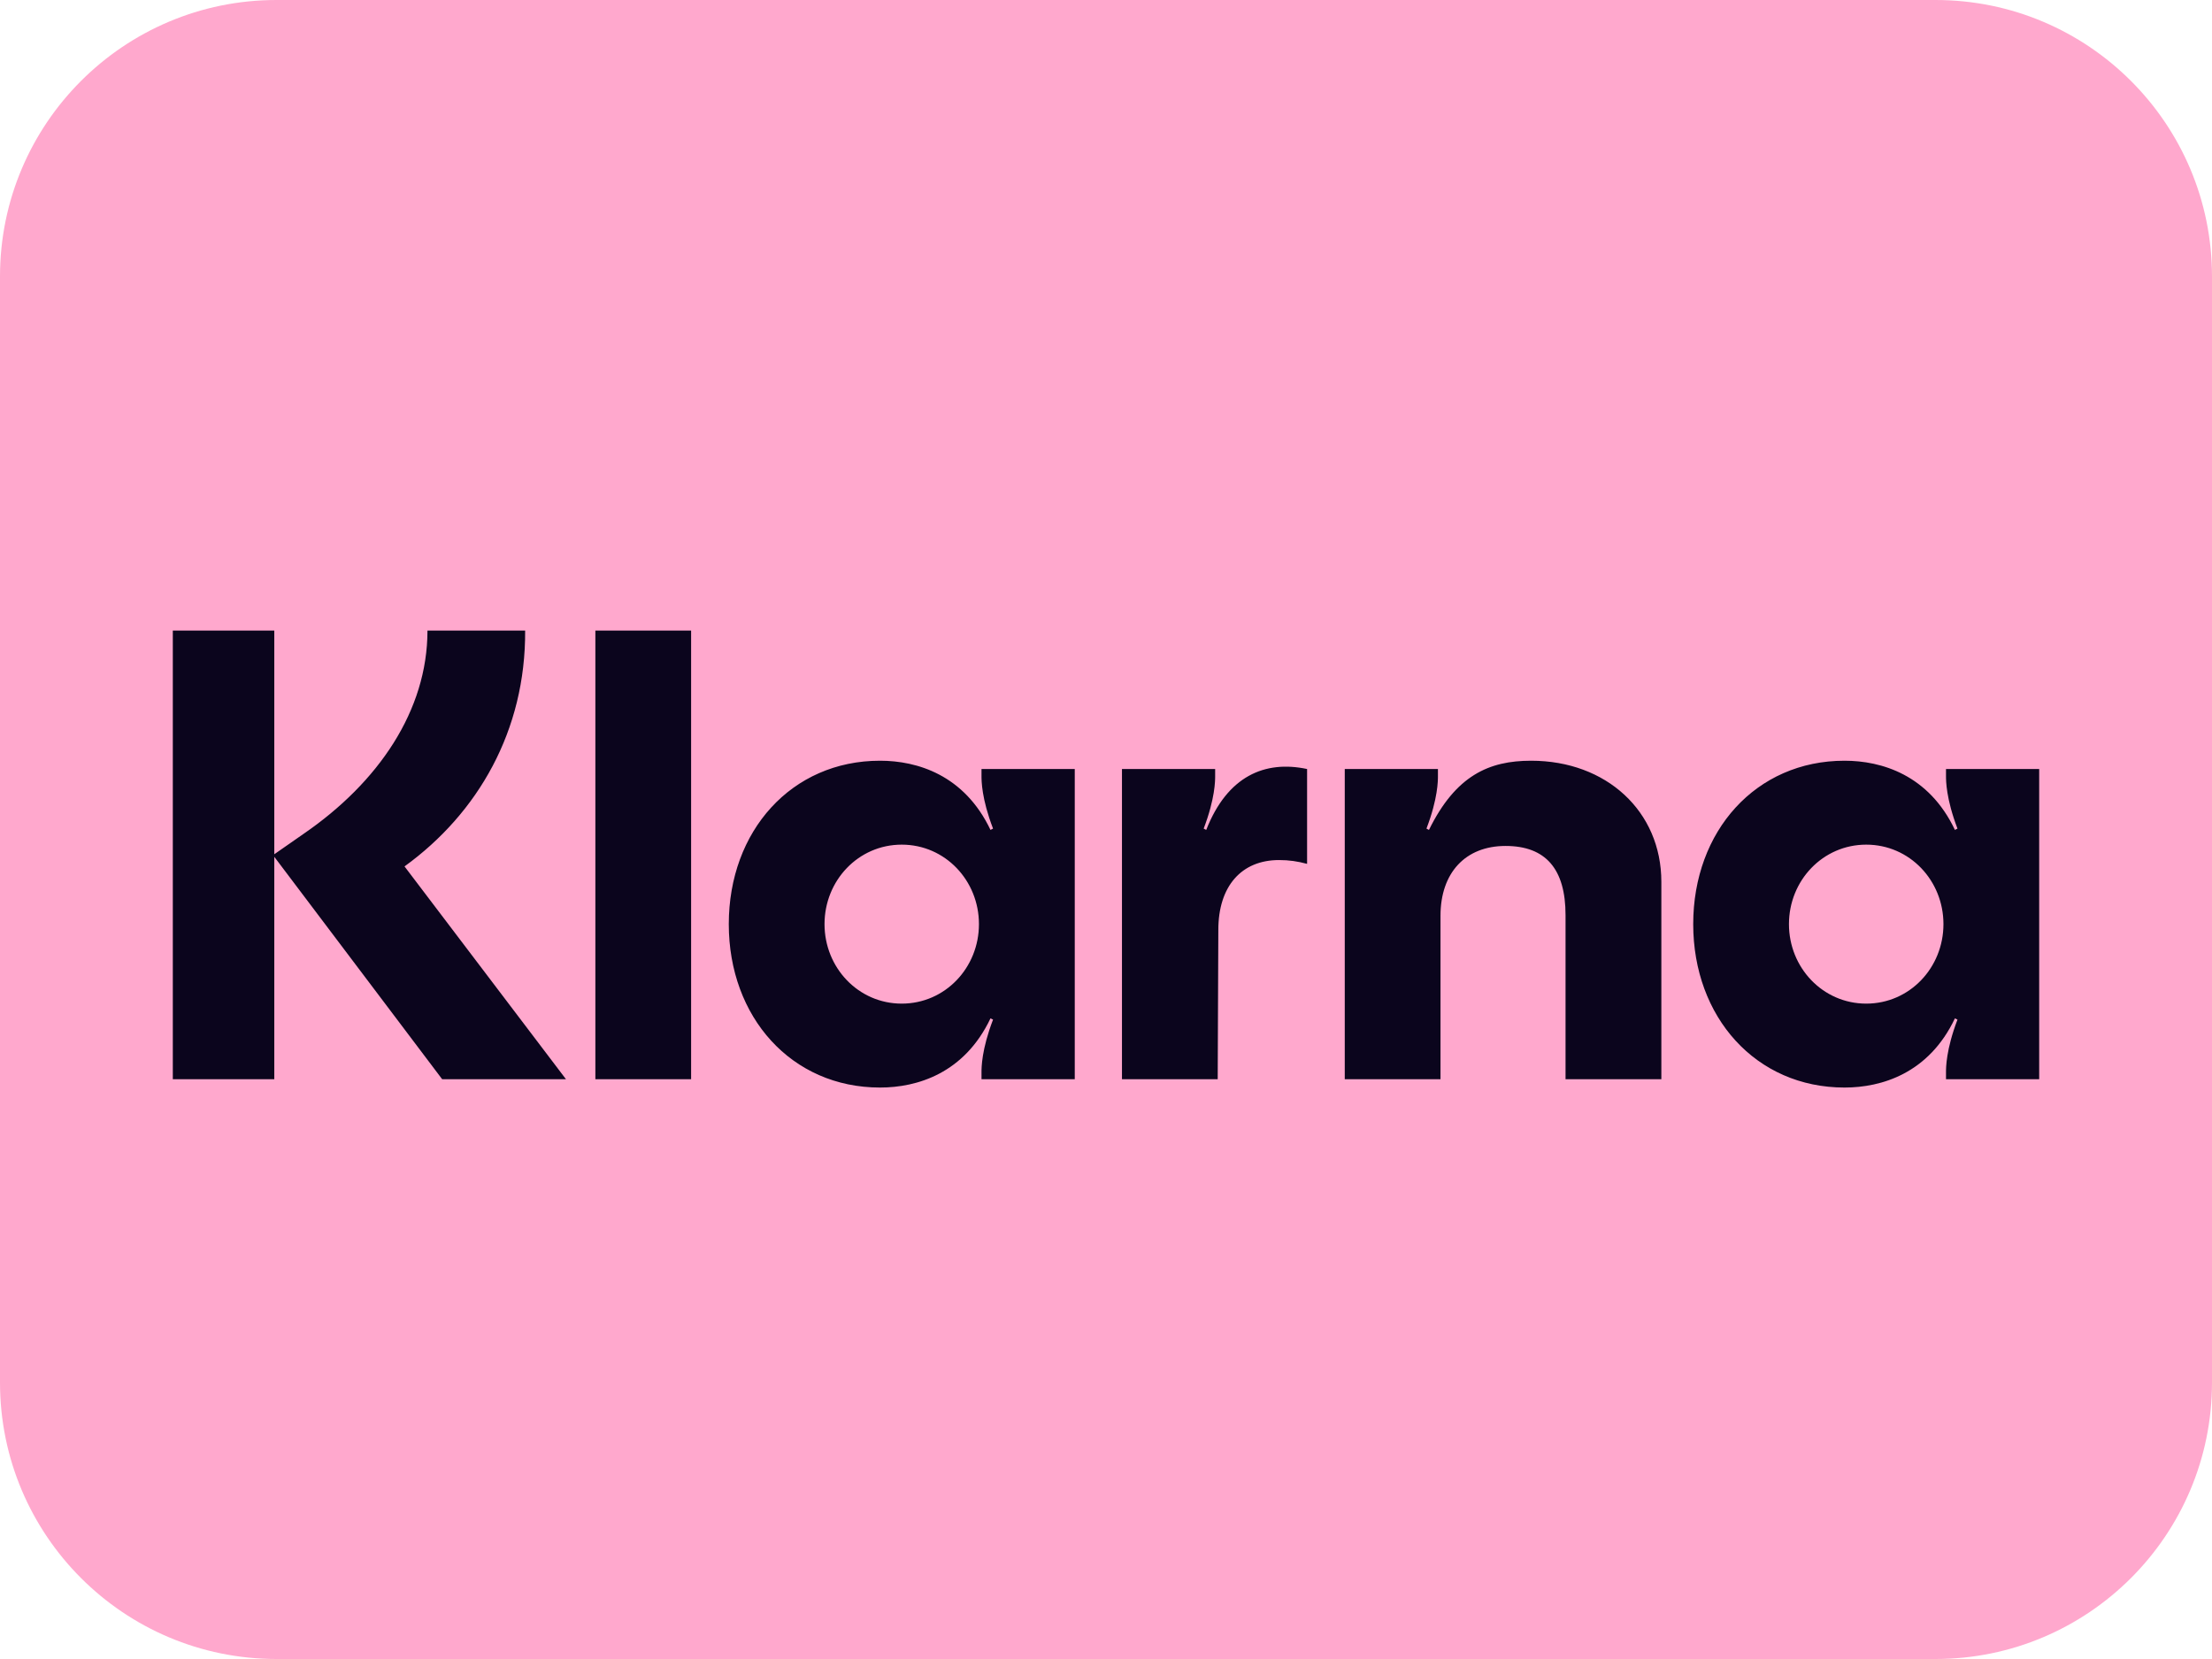
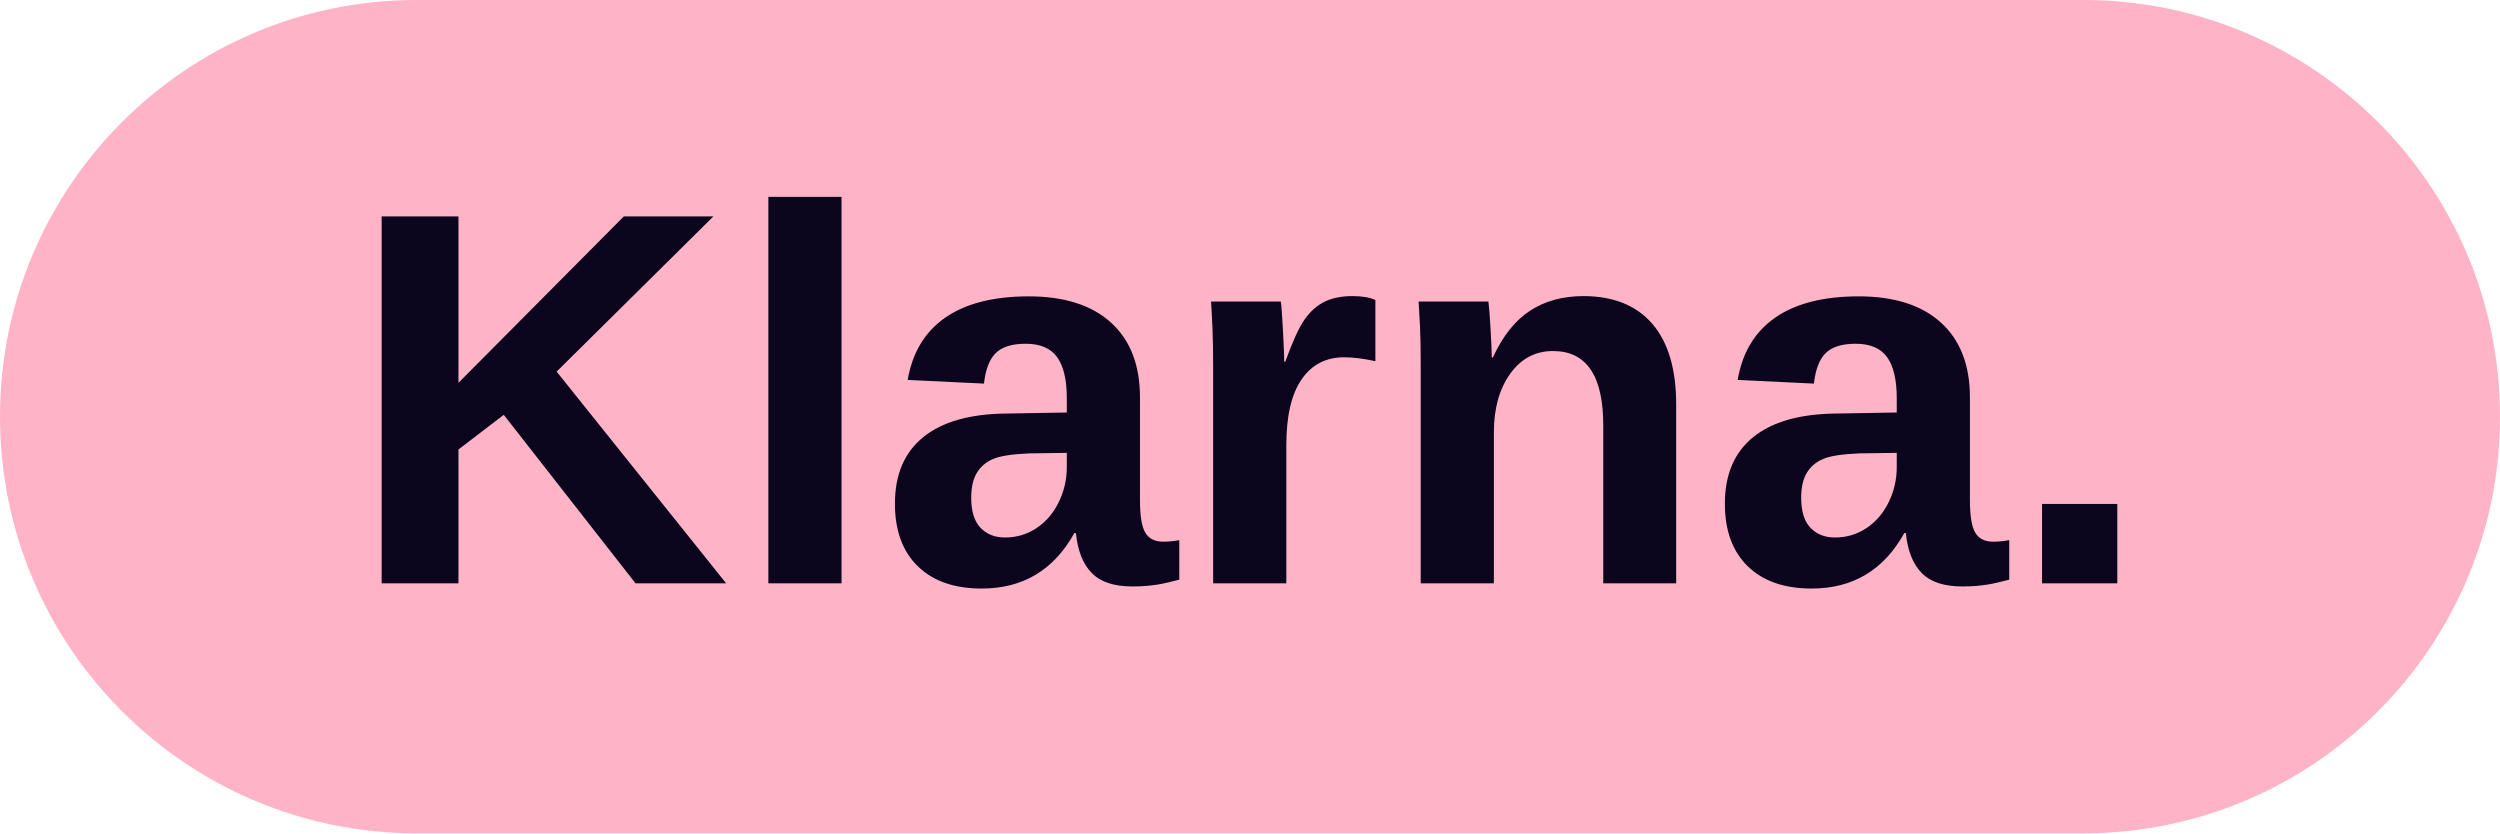
- <svg xmlns="http://www.w3.org/2000/svg" width="32" height="24" viewBox="0 0 32 24" fill="none">
-   <rect width="32" height="24" rx="4" fill="#FFA8CD" />
-   <path d="M26.998 14.519C26.37 14.519 25.88 13.999 25.88 13.369C25.88 12.738 26.37 12.219 26.998 12.219C27.626 12.219 28.115 12.738 28.115 13.369C28.115 13.999 27.626 14.519 26.998 14.519ZM26.684 15.733C27.219 15.733 27.903 15.529 28.281 14.732L28.318 14.75C28.152 15.186 28.152 15.446 28.152 15.511V15.613H29.5V11.125H28.152V11.227C28.152 11.292 28.152 11.552 28.318 11.987L28.281 12.006C27.903 11.209 27.219 11.005 26.684 11.005C25.4 11.005 24.495 12.024 24.495 13.369C24.495 14.713 25.4 15.733 26.684 15.733ZM22.15 11.005C21.54 11.005 21.06 11.218 20.672 12.006L20.636 11.987C20.802 11.552 20.802 11.292 20.802 11.227V11.125H19.454V15.613H20.839V13.248C20.839 12.627 21.199 12.238 21.78 12.238C22.362 12.238 22.648 12.572 22.648 13.239V15.613H24.034V12.757C24.034 11.737 23.239 11.005 22.15 11.005ZM17.45 12.006L17.413 11.987C17.579 11.552 17.579 11.292 17.579 11.227V11.125H16.231V15.613H17.616L17.625 13.452C17.625 12.822 17.958 12.442 18.503 12.442C18.65 12.442 18.77 12.46 18.909 12.497V11.125C18.299 10.995 17.755 11.227 17.45 12.006ZM13.045 14.519C12.417 14.519 11.928 13.999 11.928 13.369C11.928 12.738 12.417 12.219 13.045 12.219C13.673 12.219 14.162 12.738 14.162 13.369C14.162 13.999 13.673 14.519 13.045 14.519ZM12.731 15.733C13.267 15.733 13.95 15.529 14.329 14.732L14.366 14.75C14.199 15.186 14.199 15.446 14.199 15.511V15.613H15.548V11.125H14.199V11.227C14.199 11.292 14.199 11.552 14.366 11.987L14.329 12.006C13.95 11.209 13.267 11.005 12.731 11.005C11.448 11.005 10.543 12.024 10.543 13.369C10.543 14.713 11.448 15.733 12.731 15.733ZM8.613 15.613H9.998V9.122H8.613V15.613ZM7.597 9.122H6.184C6.184 10.281 5.473 11.32 4.393 12.062L3.968 12.358V9.122H2.5V15.613H3.968V12.395L6.397 15.613H8.188L5.852 12.534C6.914 11.765 7.606 10.569 7.597 9.122Z" fill="#0B051D" />
+ <svg xmlns="http://www.w3.org/2000/svg" viewBox="0 0 300 100">
+   <rect width="300" height="100" rx="50" fill="#FFB3C7" />
+   <text x="150" y="70" font-family="Arial, sans-serif" font-weight="bold" font-size="64" fill="#0B051D" text-anchor="middle">Klarna.</text>
</svg>
